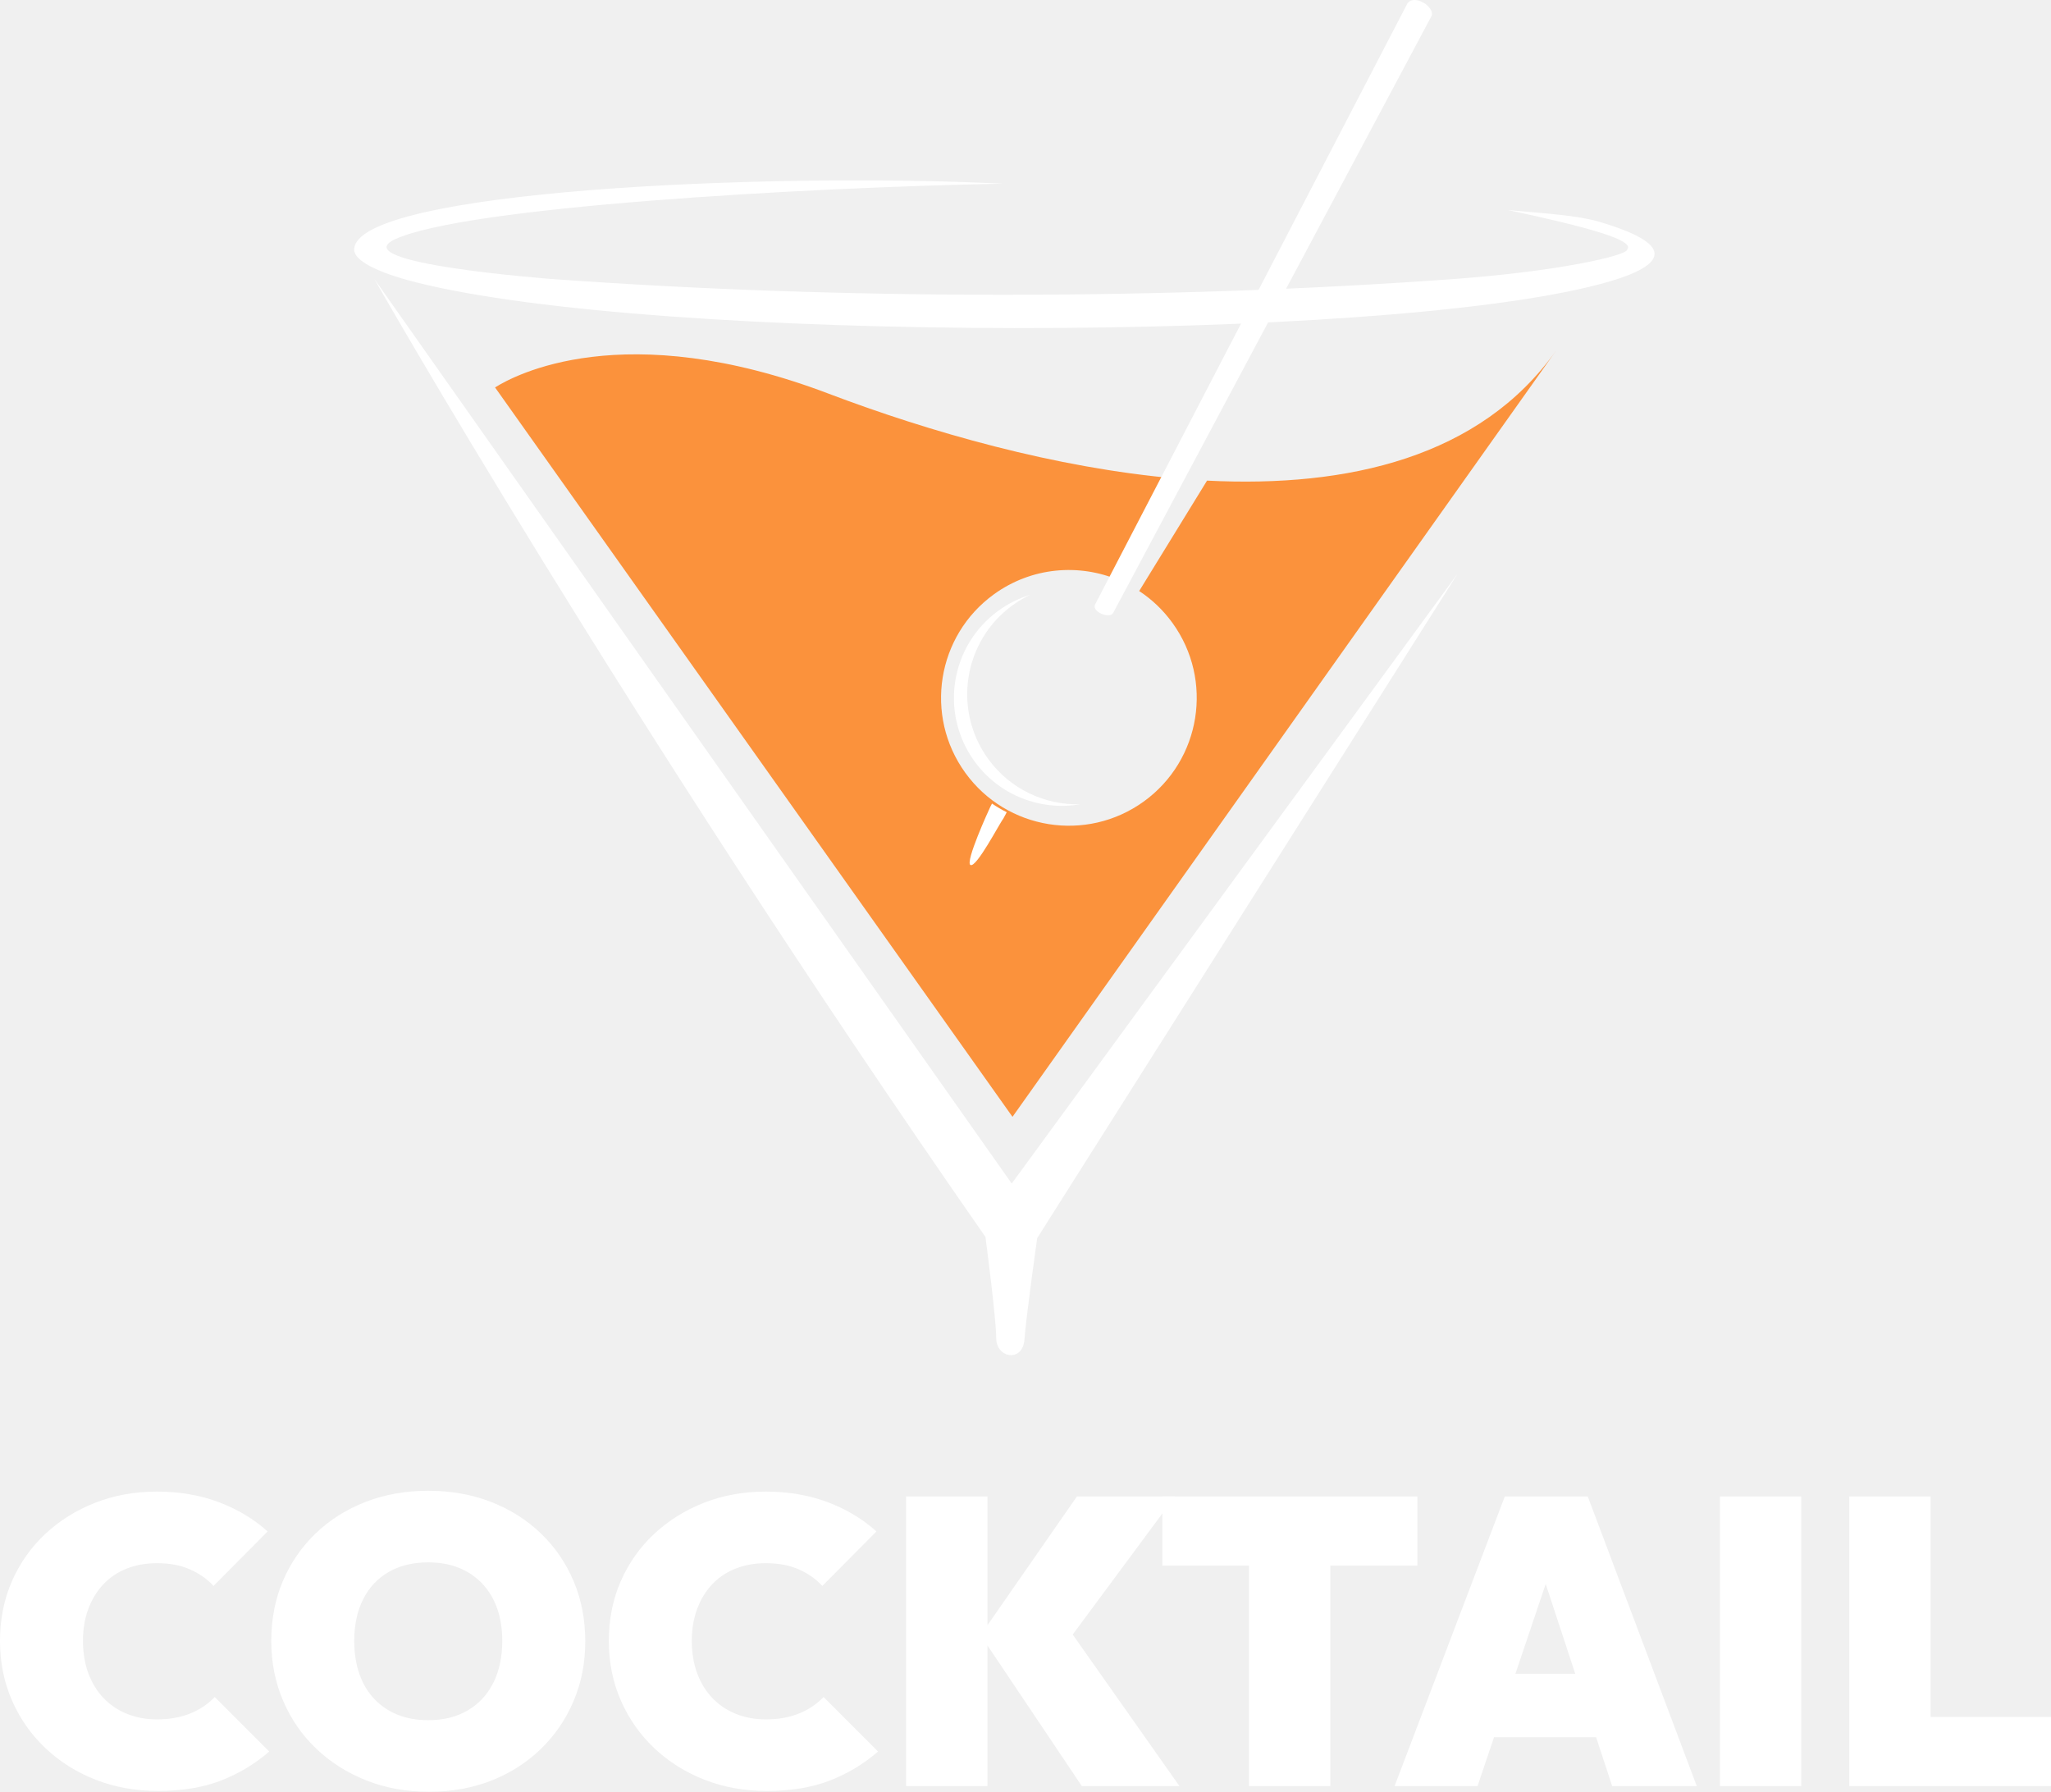
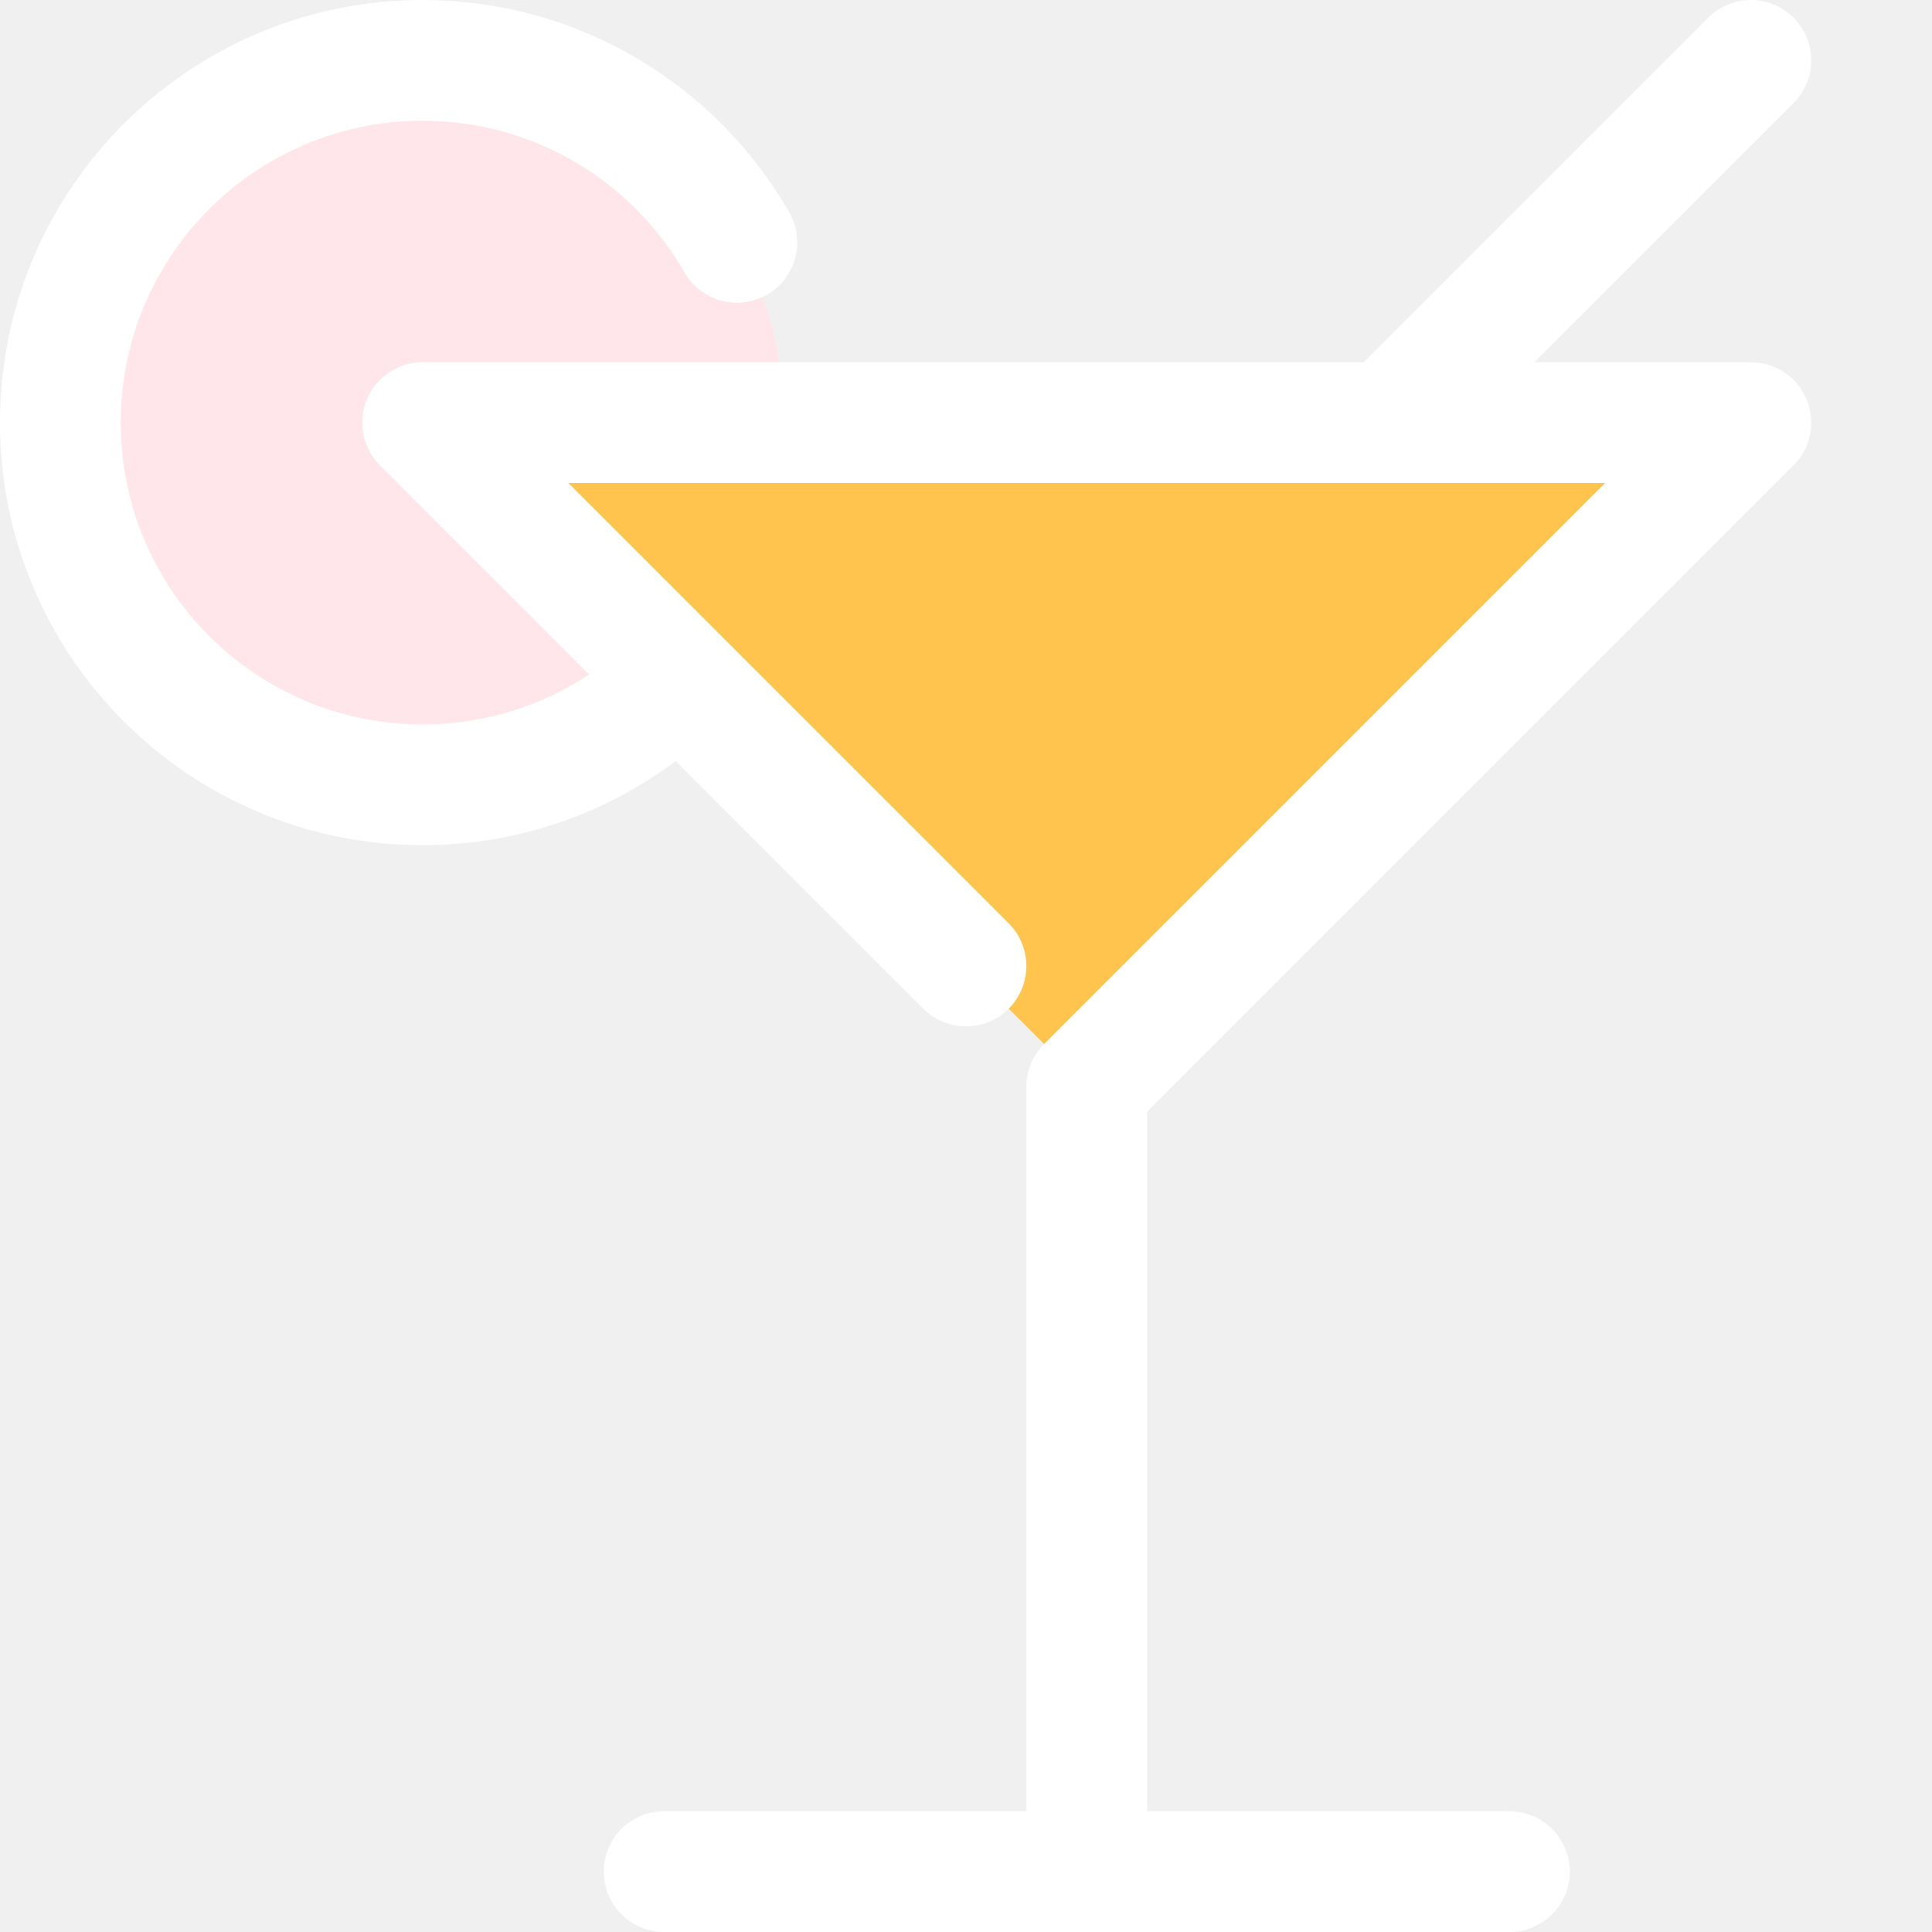
- <svg xmlns="http://www.w3.org/2000/svg" id="Layer_1" viewBox="0 0 2798.78 2444.7">
-   <defs>
-     <style>.cls-1,.cls-2{fill:#fff;}.cls-3{fill:#fb923c;}.cls-3,.cls-2{fill-rule:evenodd;}</style>
-   </defs>
-   <path class="cls-2" d="m1344.75,1687.7s14.68,111.07,14.68,138.18,36.2,33.67,38.55,1.58c2.35-32.08,17.37-138.17,17.37-138.17l573.62-906.41-608.38,831.94L510.84,380.67s335.25,590.68,833.91,1307.03" />
-   <path class="cls-1" d="m1368.68,250.62c-320.75-15.85-885.37,9.31-885.37,90.03,0,14.64,30.16,30.81,84.22,44.5,326.87,82.7,1312.11,83.06,1615.89,2.51,84.78-22.48,113.32-51.52-1.81-85.23-30.07-8.81-72.86-11.1-123.88-15.88,108.42,23.2,174.59,41.29,162.58,54.1,0,7.73-91.22,29.52-238.76,40.22-391.77,28.44-833.97,28.44-1225.74,0-3.84-.28-287.57-21.37-217.01-54.29,95.65-44.63,557.96-70.73,829.88-75.97" />
-   <path class="cls-3" d="m1130.67,537.09c-280.07-106.22-429.61-24.65-455.12-8.46l311.06,438.41,395.04,556.77,395.04-556.77,346.54-488.4c-102.98,145.15-283.32,186.9-476.11,177.12l-92.59,150.64c17.18,11.3,32.64,25.85,45.4,43.52,56.49,78.06,38.99,187.12-39.05,243.59-78.11,56.48-187.15,38.98-243.62-39.08-56.47-78.06-38.96-187.13,39.08-243.6,51.45-37.22,116.36-42.3,170.82-19.1l78.66-138.82c-166.1-14.4-337.99-63.79-475.14-115.8" />
-   <path class="cls-1" d="m1373.79,1108.19l-4.8,9c-4.29,4.89-36.75,67.56-44.75,62.98-7.32-4.17,24.71-74.15,27.06-79.19l2.38-4.58c6.45,4.41,13.17,8.33,20.1,11.78M1953.5,21.83l-434.72,814.85c-4.63,7.49-28.45-1.38-24.65-11.52L1920.6,4.58c9.81-13.23,37.91,5.24,32.91,17.26Z" />
-   <path class="cls-2" d="m1473.76,1097.39c-53.54,9.12-110.1-11.84-144.09-58.83-47.64-65.85-32.88-157.84,32.98-205.49,13.46-9.75,28.03-16.86,43.07-21.5-8.18,3.9-16.15,8.58-23.76,14.08-67.17,48.61-82.23,142.46-33.63,209.64,30.14,41.63,77.65,63.25,125.42,62.09" />
-   <path class="cls-1" d="m215.33,2443.59c-30.34,0-58.55-5.09-84.64-15.26-26.08-10.17-48.93-24.51-68.54-43.01-19.62-18.5-34.88-40.24-45.79-65.21-10.92-24.97-16.37-52.07-16.37-81.31s5.46-56.79,16.37-81.58c10.91-24.78,26.08-46.25,45.51-64.38,19.42-18.12,42.08-32.28,67.99-42.46,25.89-10.17,54.02-15.26,84.36-15.26s58.83,4.81,84.36,14.43c25.53,9.63,47.73,22.95,66.6,39.96l-73.81,74.37c-8.88-9.62-19.7-17.2-32.47-22.75-12.77-5.55-27.66-8.33-44.68-8.33-14.8,0-28.4,2.41-40.79,7.22-12.4,4.81-23.03,11.84-31.91,21.09-8.88,9.25-15.82,20.45-20.81,33.58-4.99,13.14-7.49,27.84-7.49,44.12s2.5,31.55,7.49,44.68c4.99,13.14,11.93,24.33,20.81,33.58,8.88,9.25,19.51,16.37,31.91,21.37,12.39,4.99,25.99,7.49,40.79,7.49,16.65,0,31.54-2.58,44.68-7.77,13.13-5.18,24.51-12.76,34.13-22.75l74.37,74.37c-19.62,17.02-41.62,30.25-66.04,39.68-24.42,9.44-53.1,14.15-86.02,14.15Z" />
-   <path class="cls-1" d="m585.51,2444.7c-31.08,0-59.66-5.19-85.75-15.54-26.08-10.35-48.84-24.78-68.26-43.29-19.43-18.5-34.5-40.32-45.23-65.49-10.74-25.16-16.1-52.35-16.1-81.58s5.27-56.79,15.82-81.58c10.54-24.78,25.43-46.43,44.68-64.93,19.23-18.5,41.9-32.83,67.99-43.01,26.08-10.17,54.67-15.26,85.75-15.26s59.66,5.09,85.75,15.26c26.08,10.18,48.74,24.51,67.99,43.01,19.23,18.51,34.13,40.24,44.68,65.21s15.82,52.26,15.82,81.86-5.27,56.33-15.82,81.31c-10.54,24.97-25.44,46.81-44.68,65.49-19.24,18.69-41.81,33.12-67.71,43.29-25.9,10.17-54.21,15.26-84.91,15.26Zm-1.11-97.68c20.72,0,38.66-4.44,53.83-13.32,15.17-8.88,26.82-21.45,34.96-37.74,8.13-16.28,12.21-35.33,12.21-57.16,0-16.28-2.32-30.98-6.94-44.12-4.63-13.13-11.38-24.42-20.26-33.86-8.88-9.43-19.52-16.65-31.91-21.64-12.4-4.99-26.36-7.49-41.9-7.49-20.72,0-38.67,4.35-53.83,13.04-15.18,8.7-26.83,21.09-34.96,37.18-8.14,16.1-12.21,35.06-12.21,56.89,0,16.65,2.31,31.63,6.94,44.95,4.62,13.32,11.38,24.7,20.26,34.13,8.88,9.44,19.51,16.65,31.91,21.65,12.39,4.99,26.36,7.49,41.9,7.49Z" />
-   <path class="cls-1" d="m1046.14,2443.59c-30.34,0-58.55-5.09-84.64-15.26-26.08-10.17-48.93-24.51-68.54-43.01-19.62-18.5-34.88-40.24-45.79-65.21-10.92-24.97-16.37-52.07-16.37-81.31s5.46-56.79,16.37-81.58c10.91-24.78,26.08-46.25,45.51-64.38,19.42-18.12,42.08-32.28,67.99-42.46,25.89-10.17,54.02-15.26,84.36-15.26s58.83,4.81,84.36,14.43c25.53,9.63,47.73,22.95,66.6,39.96l-73.81,74.37c-8.88-9.62-19.7-17.2-32.47-22.75-12.77-5.55-27.66-8.33-44.68-8.33-14.8,0-28.4,2.41-40.79,7.22-12.4,4.81-23.03,11.84-31.91,21.09-8.88,9.25-15.82,20.45-20.81,33.58-4.99,13.14-7.49,27.84-7.49,44.12s2.5,31.55,7.49,44.68c4.99,13.14,11.93,24.33,20.81,33.58,8.88,9.25,19.51,16.37,31.91,21.37,12.39,4.99,25.99,7.49,40.79,7.49,16.65,0,31.54-2.58,44.68-7.77,13.13-5.18,24.51-12.76,34.13-22.75l74.37,74.37c-19.62,17.02-41.62,30.25-66.04,39.68-24.42,9.44-53.1,14.15-86.02,14.15Z" />
-   <path class="cls-1" d="m1236.49,2436.93v-395.15h111v395.15h-111Zm239.75,0l-138.19-205.9,131.53-189.25h133.75l-152.07,205.34-.55-35.52,158.73,225.32h-133.2Z" />
-   <path class="cls-1" d="m1586.14,2136.13v-94.35h347.98v94.35h-347.98Zm118.21,300.8v-395.15h111v395.15h-111Z" />
-   <path class="cls-1" d="m1903.04,2436.93l150.4-395.15h113.22l148.74,395.15h-115.44l-110.44-335.77h39.96l-113.22,335.77h-113.22Zm97.68-66.6v-86.58h220.88v86.58h-220.88Z" />
-   <path class="cls-1" d="m2347.03,2436.93v-395.15h111v395.15h-111Z" />
-   <path class="cls-1" d="m2523.51,2436.93v-395.15h111v395.15h-111Zm90.46,0v-94.35h184.81v94.35h-184.81Z" />
+ <svg xmlns="http://www.w3.org/2000/svg" width="800px" height="800px" viewBox="0 0 32 32" fill="none">
+   <g id="SVGRepo_bgCarrier" stroke-width="0" />
+   <g id="SVGRepo_tracerCarrier" stroke-linecap="round" stroke-linejoin="round" />
+   <g id="SVGRepo_iconCarrier">
+     <path d="M23 7H13H7.001L11.241 11.24L18.001 18L29 7H23Z" fill="#FFC44D" />
+     <path d="M13 7H7L11.24 11.24C10.16 12.33 8.66 13 7 13C3.69 13 1 10.31 1 7C1 3.69 3.69 1 7 1C10.31 1 13 3.69 13 7Z" fill="#FFE6EA" />
+     <path d="M11 31H25M18 31V18L29 7H7L16 16M12.205 4.014C11.17 2.213 9.226 1 7 1C3.686 1 1 3.687 1 7C1 10.313 3.686 12.999 7 12.999C8.656 12.999 10.156 12.328 11.242 11.242M29 1L23 7" stroke="#ffffff" stroke-width="2" stroke-linecap="round" stroke-linejoin="round" />
+   </g>
</svg>
